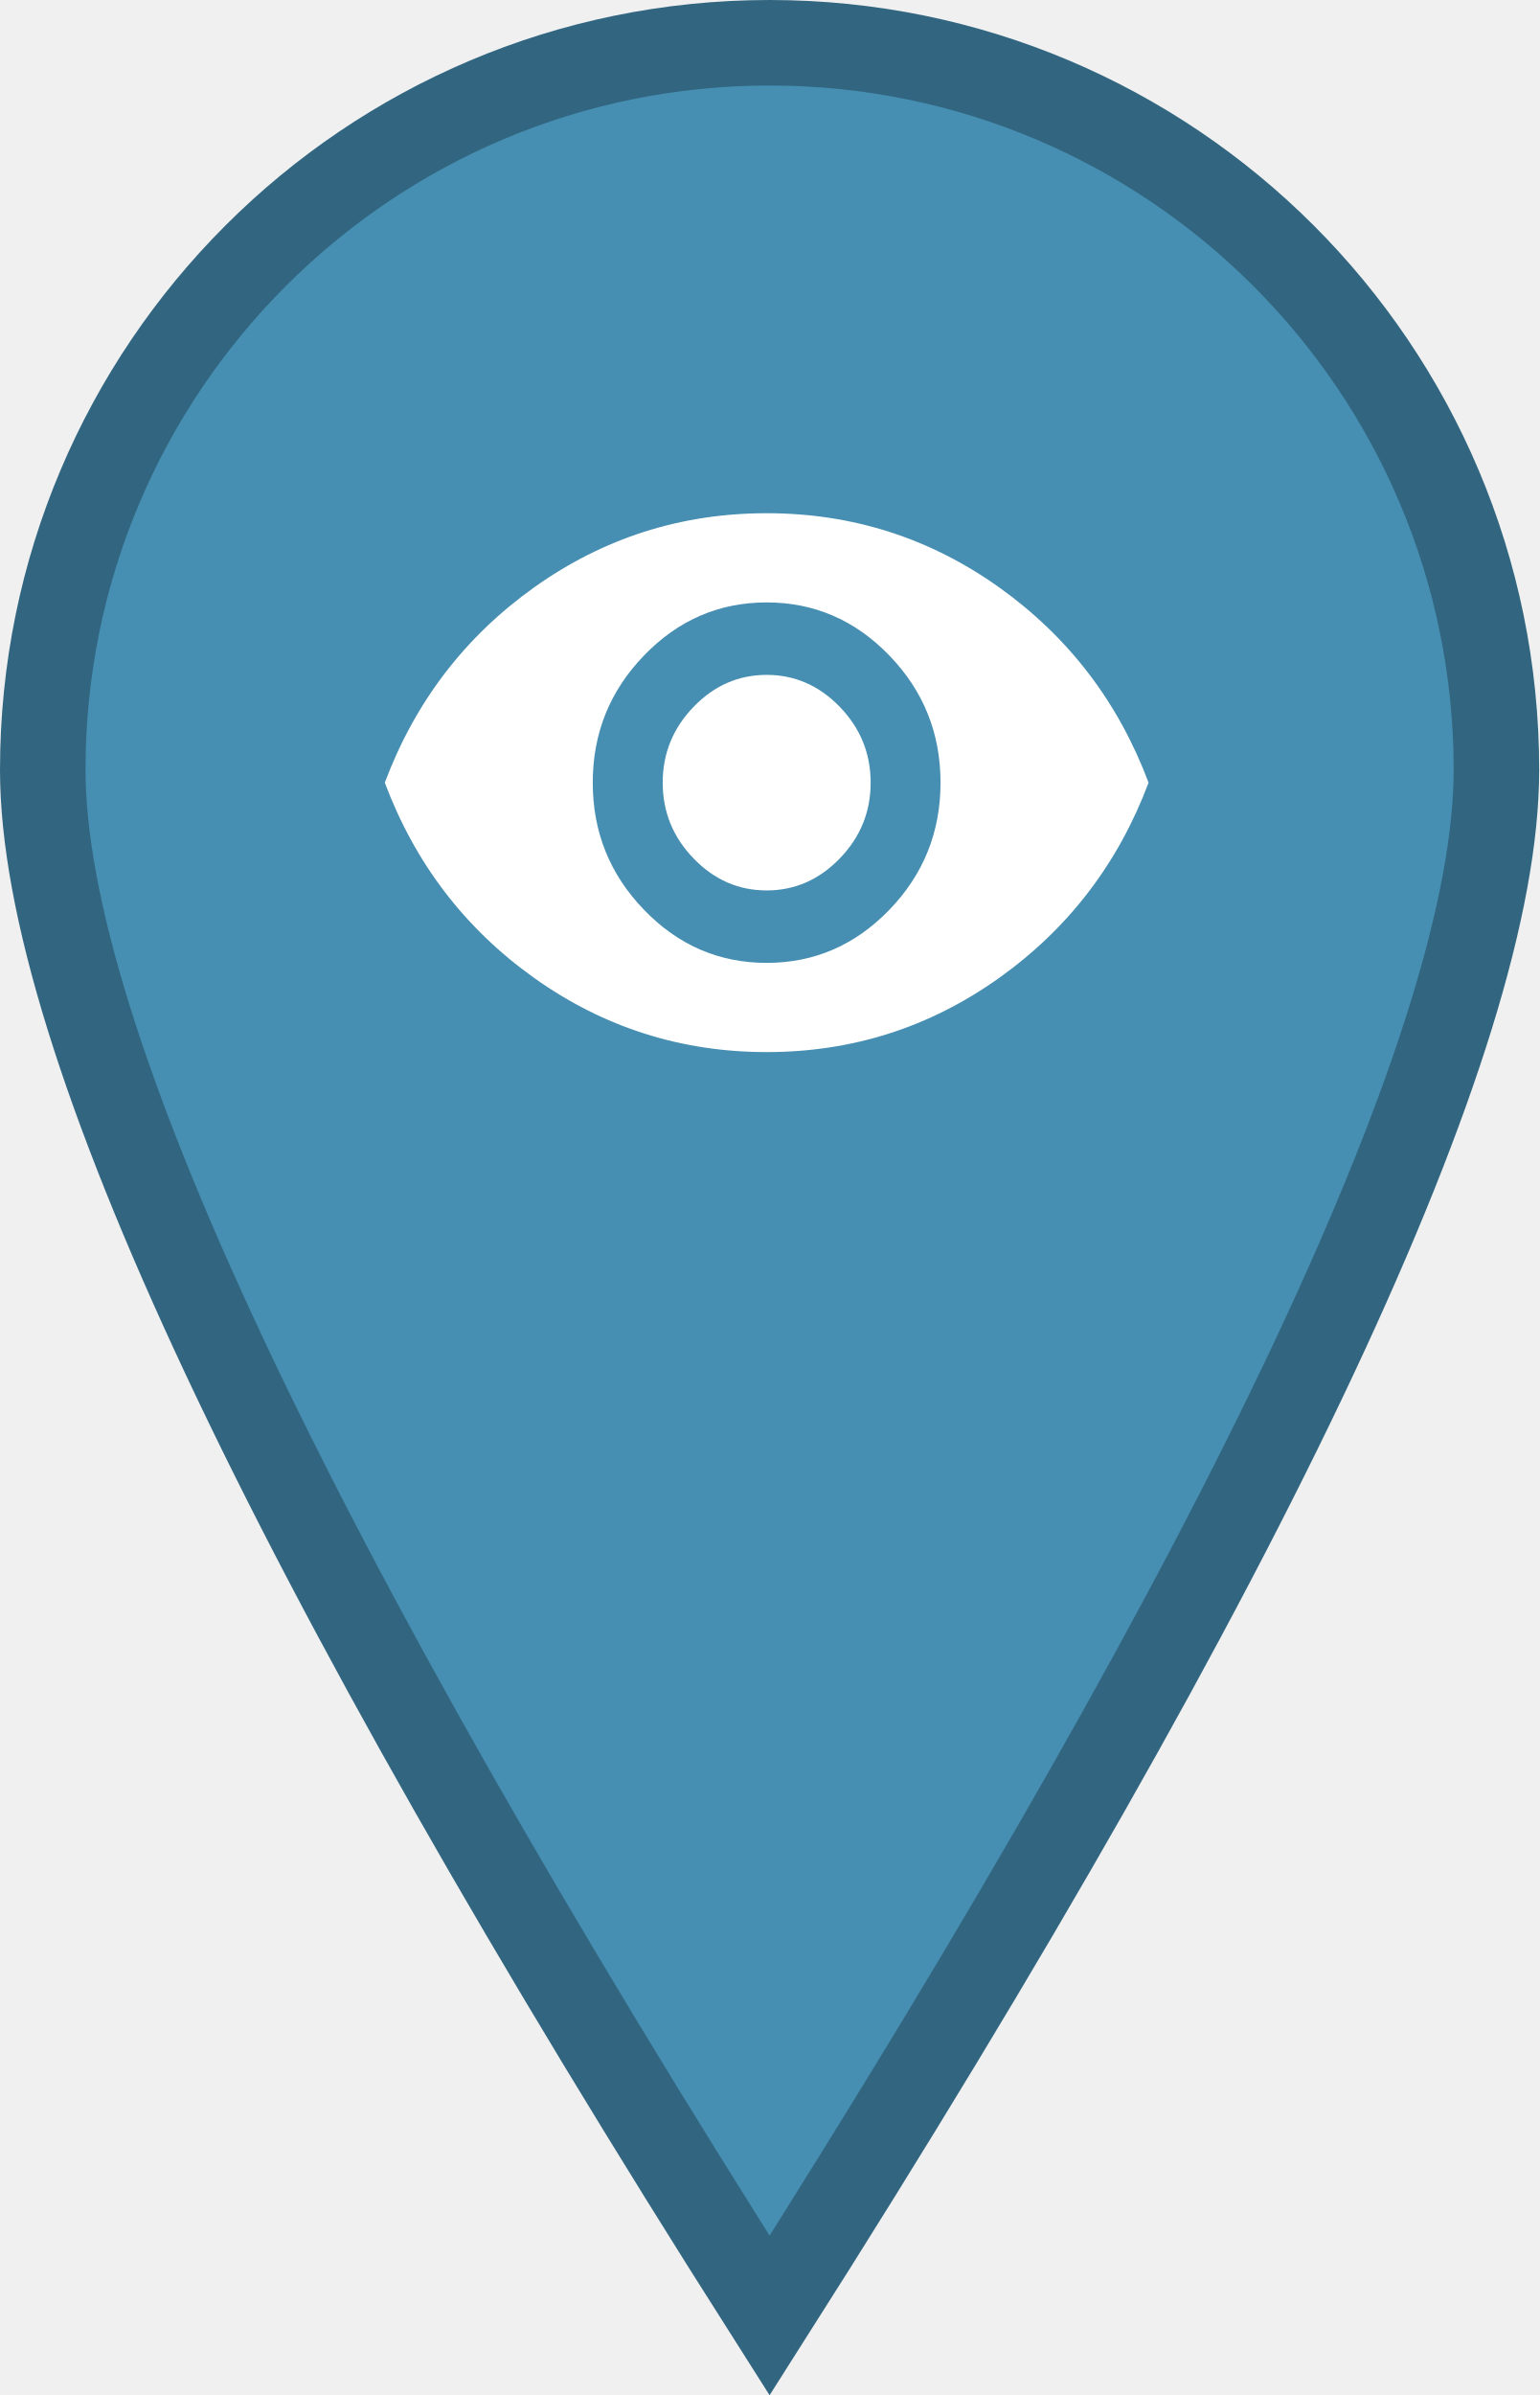
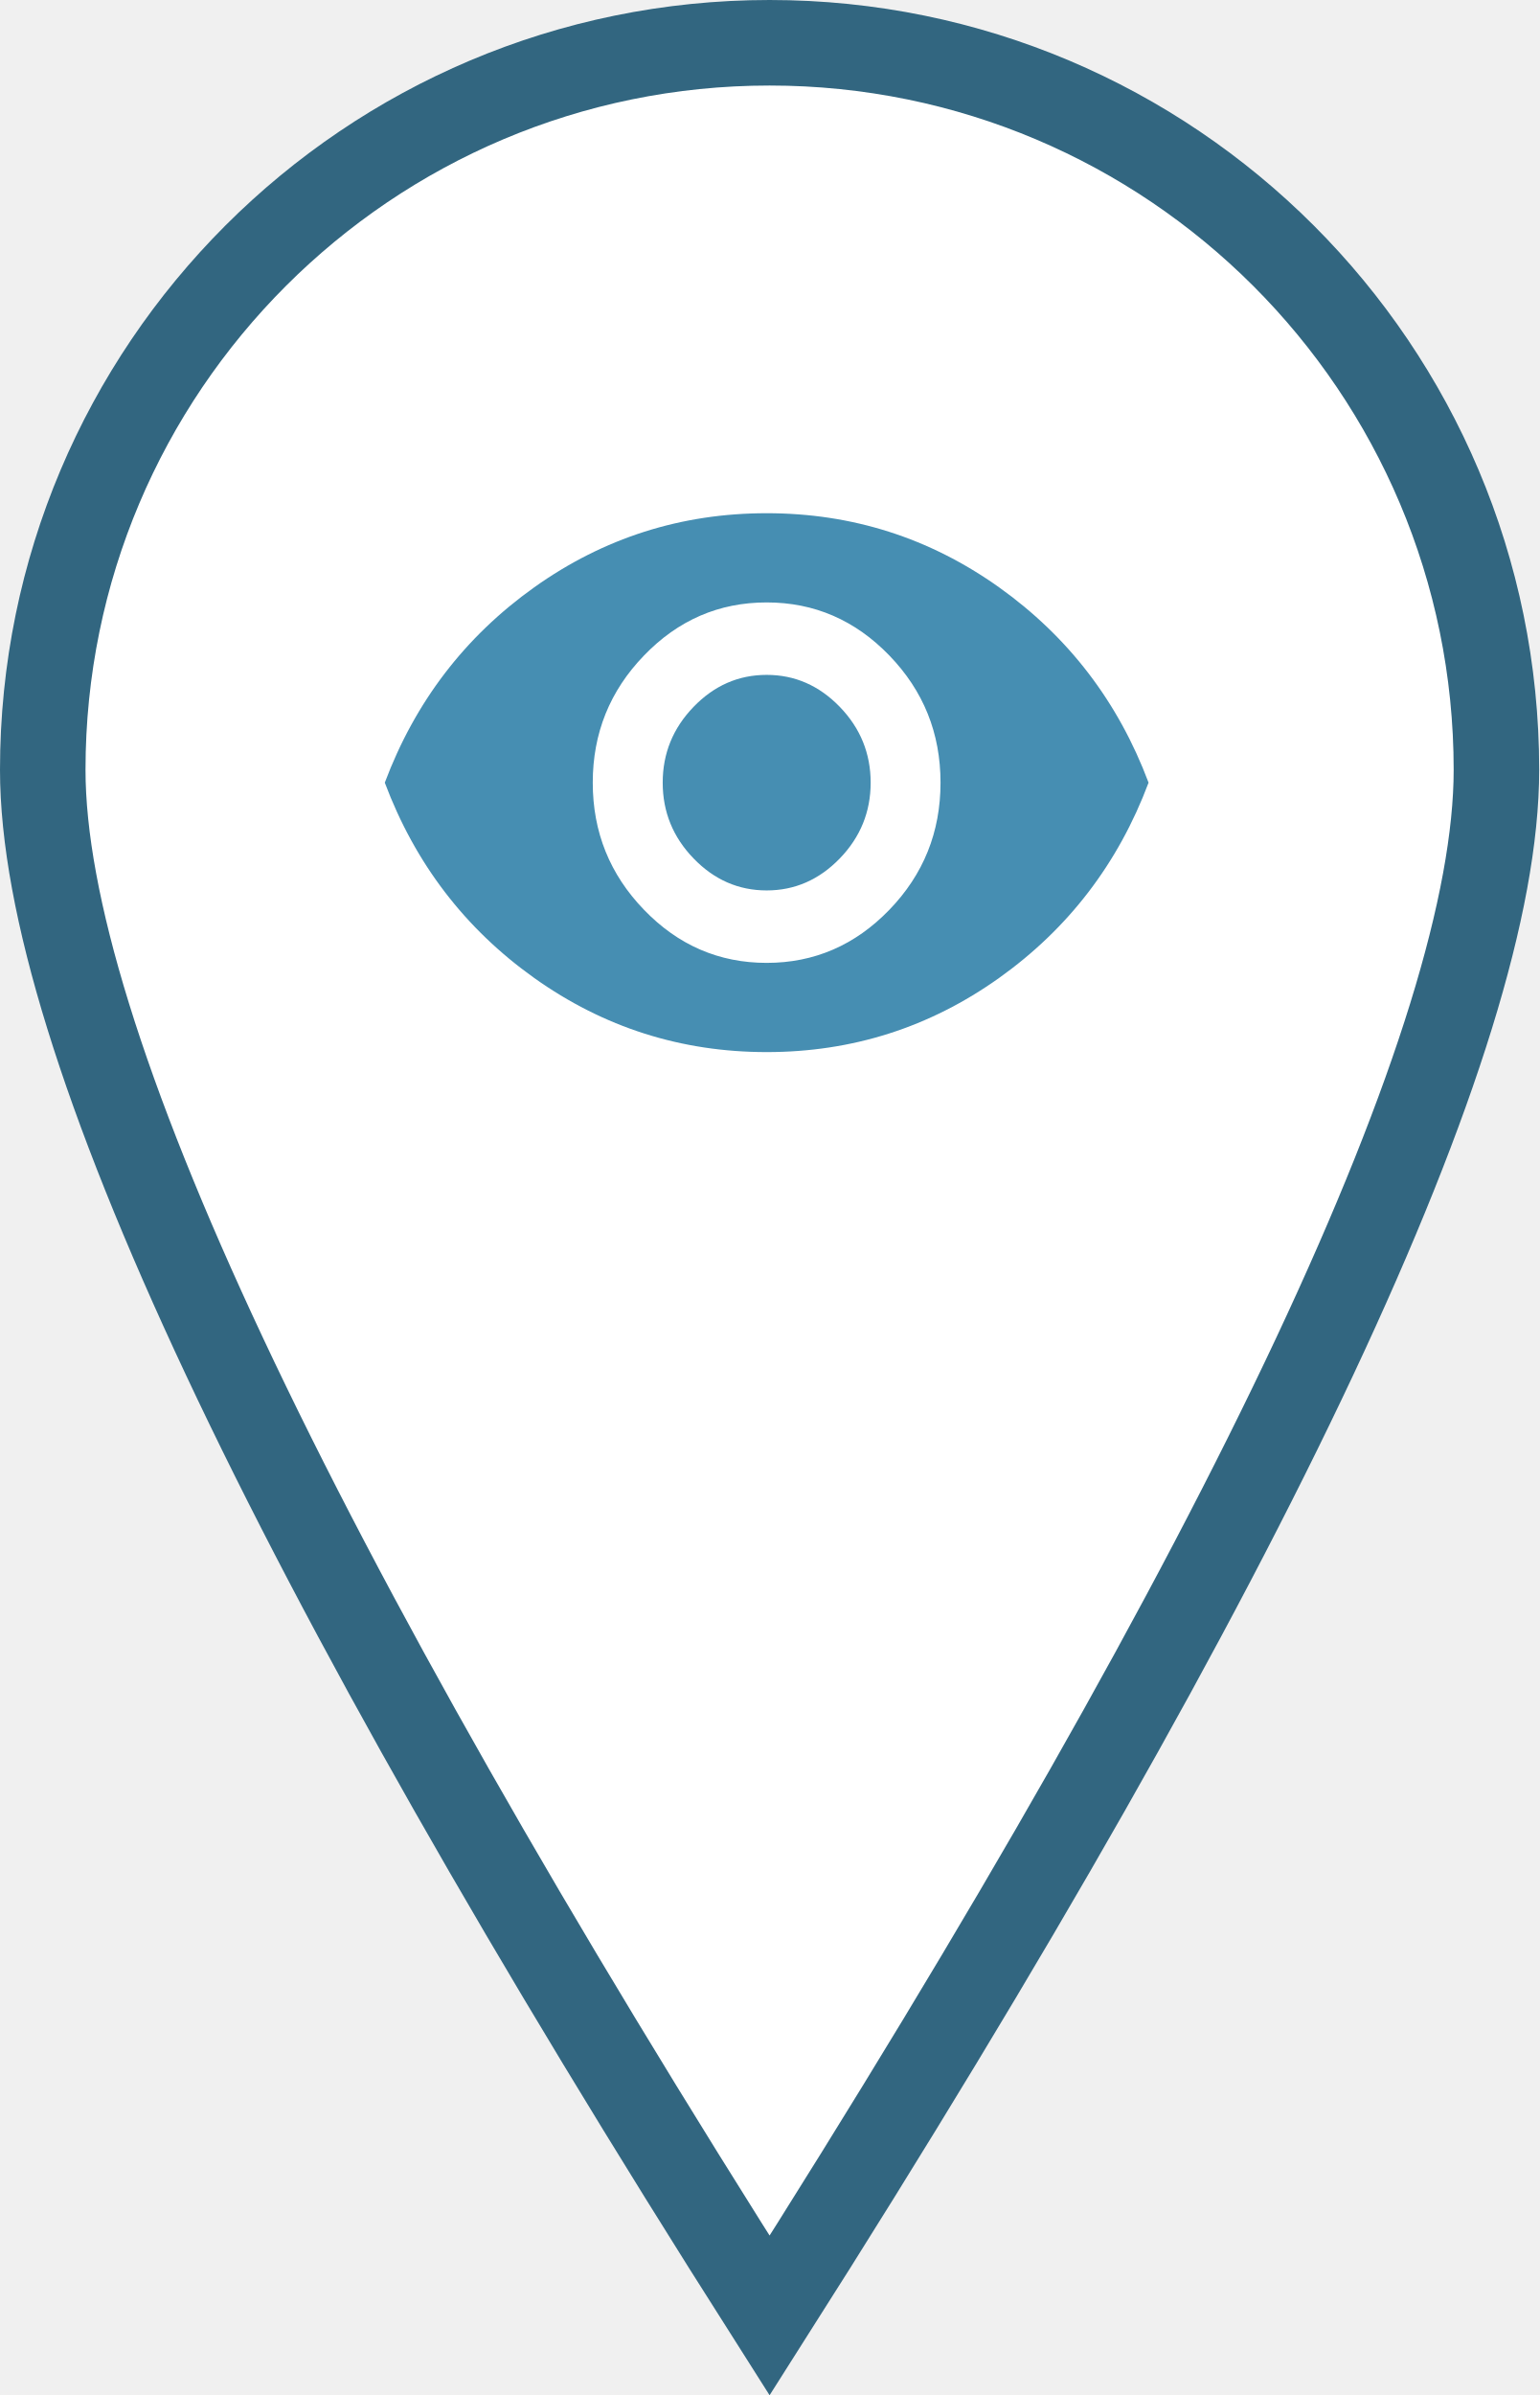
<svg xmlns="http://www.w3.org/2000/svg" width="18px" height="28px" viewBox="0 0 18 28" version="1.1">
  <g id="Ikoner" stroke="none" stroke-width="1" fill="none" fill-rule="evenodd">
    <g id="10.1.1-Ikoner-samleark" transform="translate(-93, -279)">
      <g id="Page" />
      <g id="aktivt-obs-punkt" transform="translate(93, 279)">
        <g id="lokasjonsmarkør/observasjonspunkt">
          <rect id="Background" x="0" y="0" width="18" height="28" />
          <g id="location/pin">
            <rect id="Background" x="0" y="0" width="18" height="28" />
-             <path d="M9,27.071 C14.665,18.163 17.5,12.105 17.5,9 C17.5,4.306 13.694,0.5 9,0.5 C4.306,0.5 0.5,4.306 0.5,9 C0.5,12.105 3.335,18.163 9,27.071 Z" id="Oval" stroke="#326680" fill="#468EB2" fill-rule="nonzero" />
+             <path d="M9,27.071 C14.665,18.163 17.5,12.105 17.5,9 C17.5,4.306 13.694,0.5 9,0.5 C4.306,0.5 0.5,4.306 0.5,9 C0.5,12.105 3.335,18.163 9,27.071 Z" id="Oval" stroke="#326680" fill="#FFFFFF" fill-rule="nonzero" />
          </g>
          <g id="icon/12/observation" transform="translate(3, 3)">
            <rect id="Background" x="0" y="0" width="12" height="12" />
            <g transform="translate(1.5, 3)">
              <rect id="Background" x="0" y="0" width="9" height="6.3" />
-               <path d="M4.466,1.89 C4.795,1.89 5.08,2.015 5.321,2.264 C5.562,2.513 5.682,2.809 5.682,3.15 C5.682,3.491 5.562,3.787 5.321,4.036 C5.08,4.285 4.795,4.41 4.466,4.41 C4.136,4.41 3.851,4.285 3.611,4.036 C3.37,3.787 3.25,3.491 3.25,3.15 C3.25,2.809 3.37,2.513 3.611,2.264 C3.851,2.015 4.136,1.89 4.466,1.89 Z M4.466,5.257 C5.023,5.257 5.501,5.05 5.901,4.636 C6.3,4.223 6.499,3.728 6.499,3.15 C6.499,2.572 6.3,2.077 5.901,1.664 C5.501,1.25 5.023,1.043 4.466,1.043 C3.908,1.043 3.43,1.25 3.031,1.664 C2.632,2.077 2.432,2.572 2.432,3.15 C2.432,3.728 2.632,4.223 3.031,4.636 C3.43,5.05 3.908,5.257 4.466,5.257 Z M4.466,0 C5.467,0 6.372,0.289 7.183,0.866 C7.994,1.444 8.577,2.205 8.932,3.15 C8.577,4.095 7.994,4.856 7.183,5.434 C6.372,6.011 5.467,6.3 4.466,6.3 C3.465,6.3 2.559,6.011 1.748,5.434 C0.937,4.856 0.355,4.095 0,3.15 C0.355,2.205 0.937,1.444 1.748,0.866 C2.559,0.289 3.465,0 4.466,0 Z" id="Fill-1" fill="#FFFFFF" fill-rule="nonzero" />
+               <path d="M4.466,1.89 C4.795,1.89 5.08,2.015 5.321,2.264 C5.562,2.513 5.682,2.809 5.682,3.15 C5.682,3.491 5.562,3.787 5.321,4.036 C5.08,4.285 4.795,4.41 4.466,4.41 C4.136,4.41 3.851,4.285 3.611,4.036 C3.37,3.787 3.25,3.491 3.25,3.15 C3.25,2.809 3.37,2.513 3.611,2.264 C3.851,2.015 4.136,1.89 4.466,1.89 Z M4.466,5.257 C5.023,5.257 5.501,5.05 5.901,4.636 C6.3,4.223 6.499,3.728 6.499,3.15 C6.499,2.572 6.3,2.077 5.901,1.664 C5.501,1.25 5.023,1.043 4.466,1.043 C3.908,1.043 3.43,1.25 3.031,1.664 C2.632,2.077 2.432,2.572 2.432,3.15 C2.432,3.728 2.632,4.223 3.031,4.636 C3.43,5.05 3.908,5.257 4.466,5.257 Z M4.466,0 C5.467,0 6.372,0.289 7.183,0.866 C7.994,1.444 8.577,2.205 8.932,3.15 C8.577,4.095 7.994,4.856 7.183,5.434 C6.372,6.011 5.467,6.3 4.466,6.3 C3.465,6.3 2.559,6.011 1.748,5.434 C0.937,4.856 0.355,4.095 0,3.15 C0.355,2.205 0.937,1.444 1.748,0.866 C2.559,0.289 3.465,0 4.466,0 Z" id="Fill-1" fill="#468EB2" fill-rule="nonzero" />
            </g>
          </g>
        </g>
      </g>
    </g>
    <g id="Page" />
  </g>
</svg>
